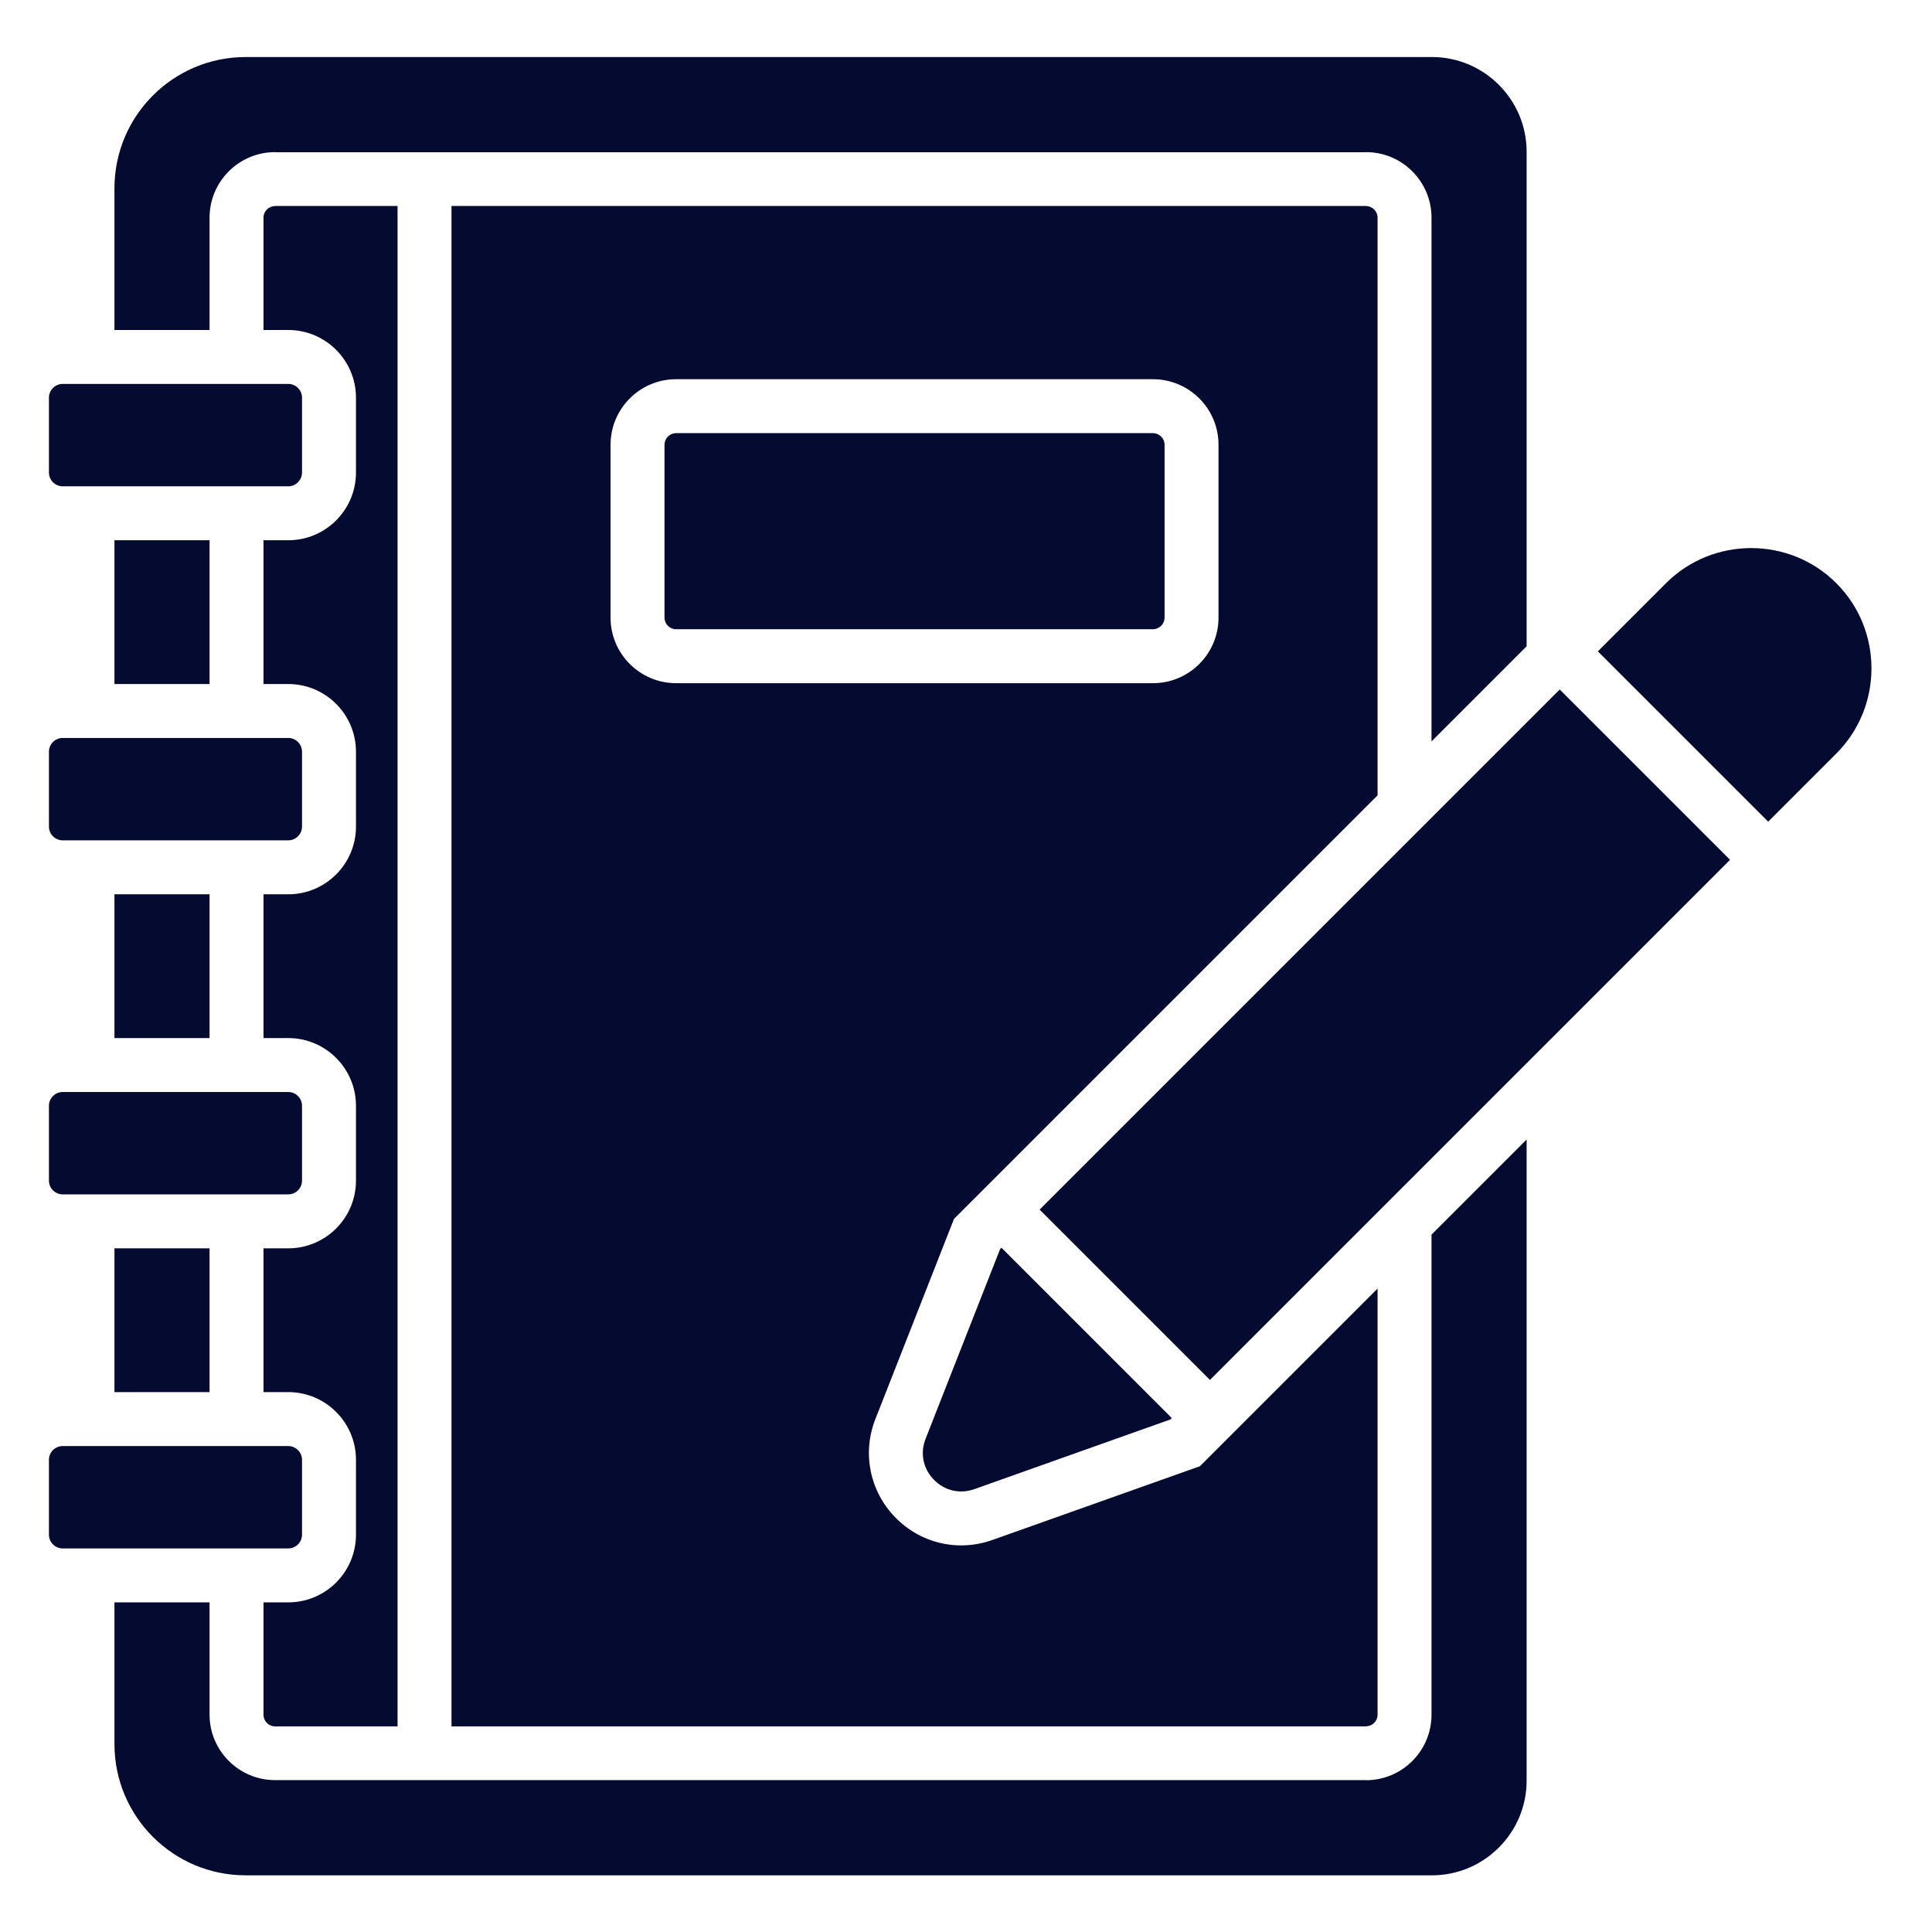
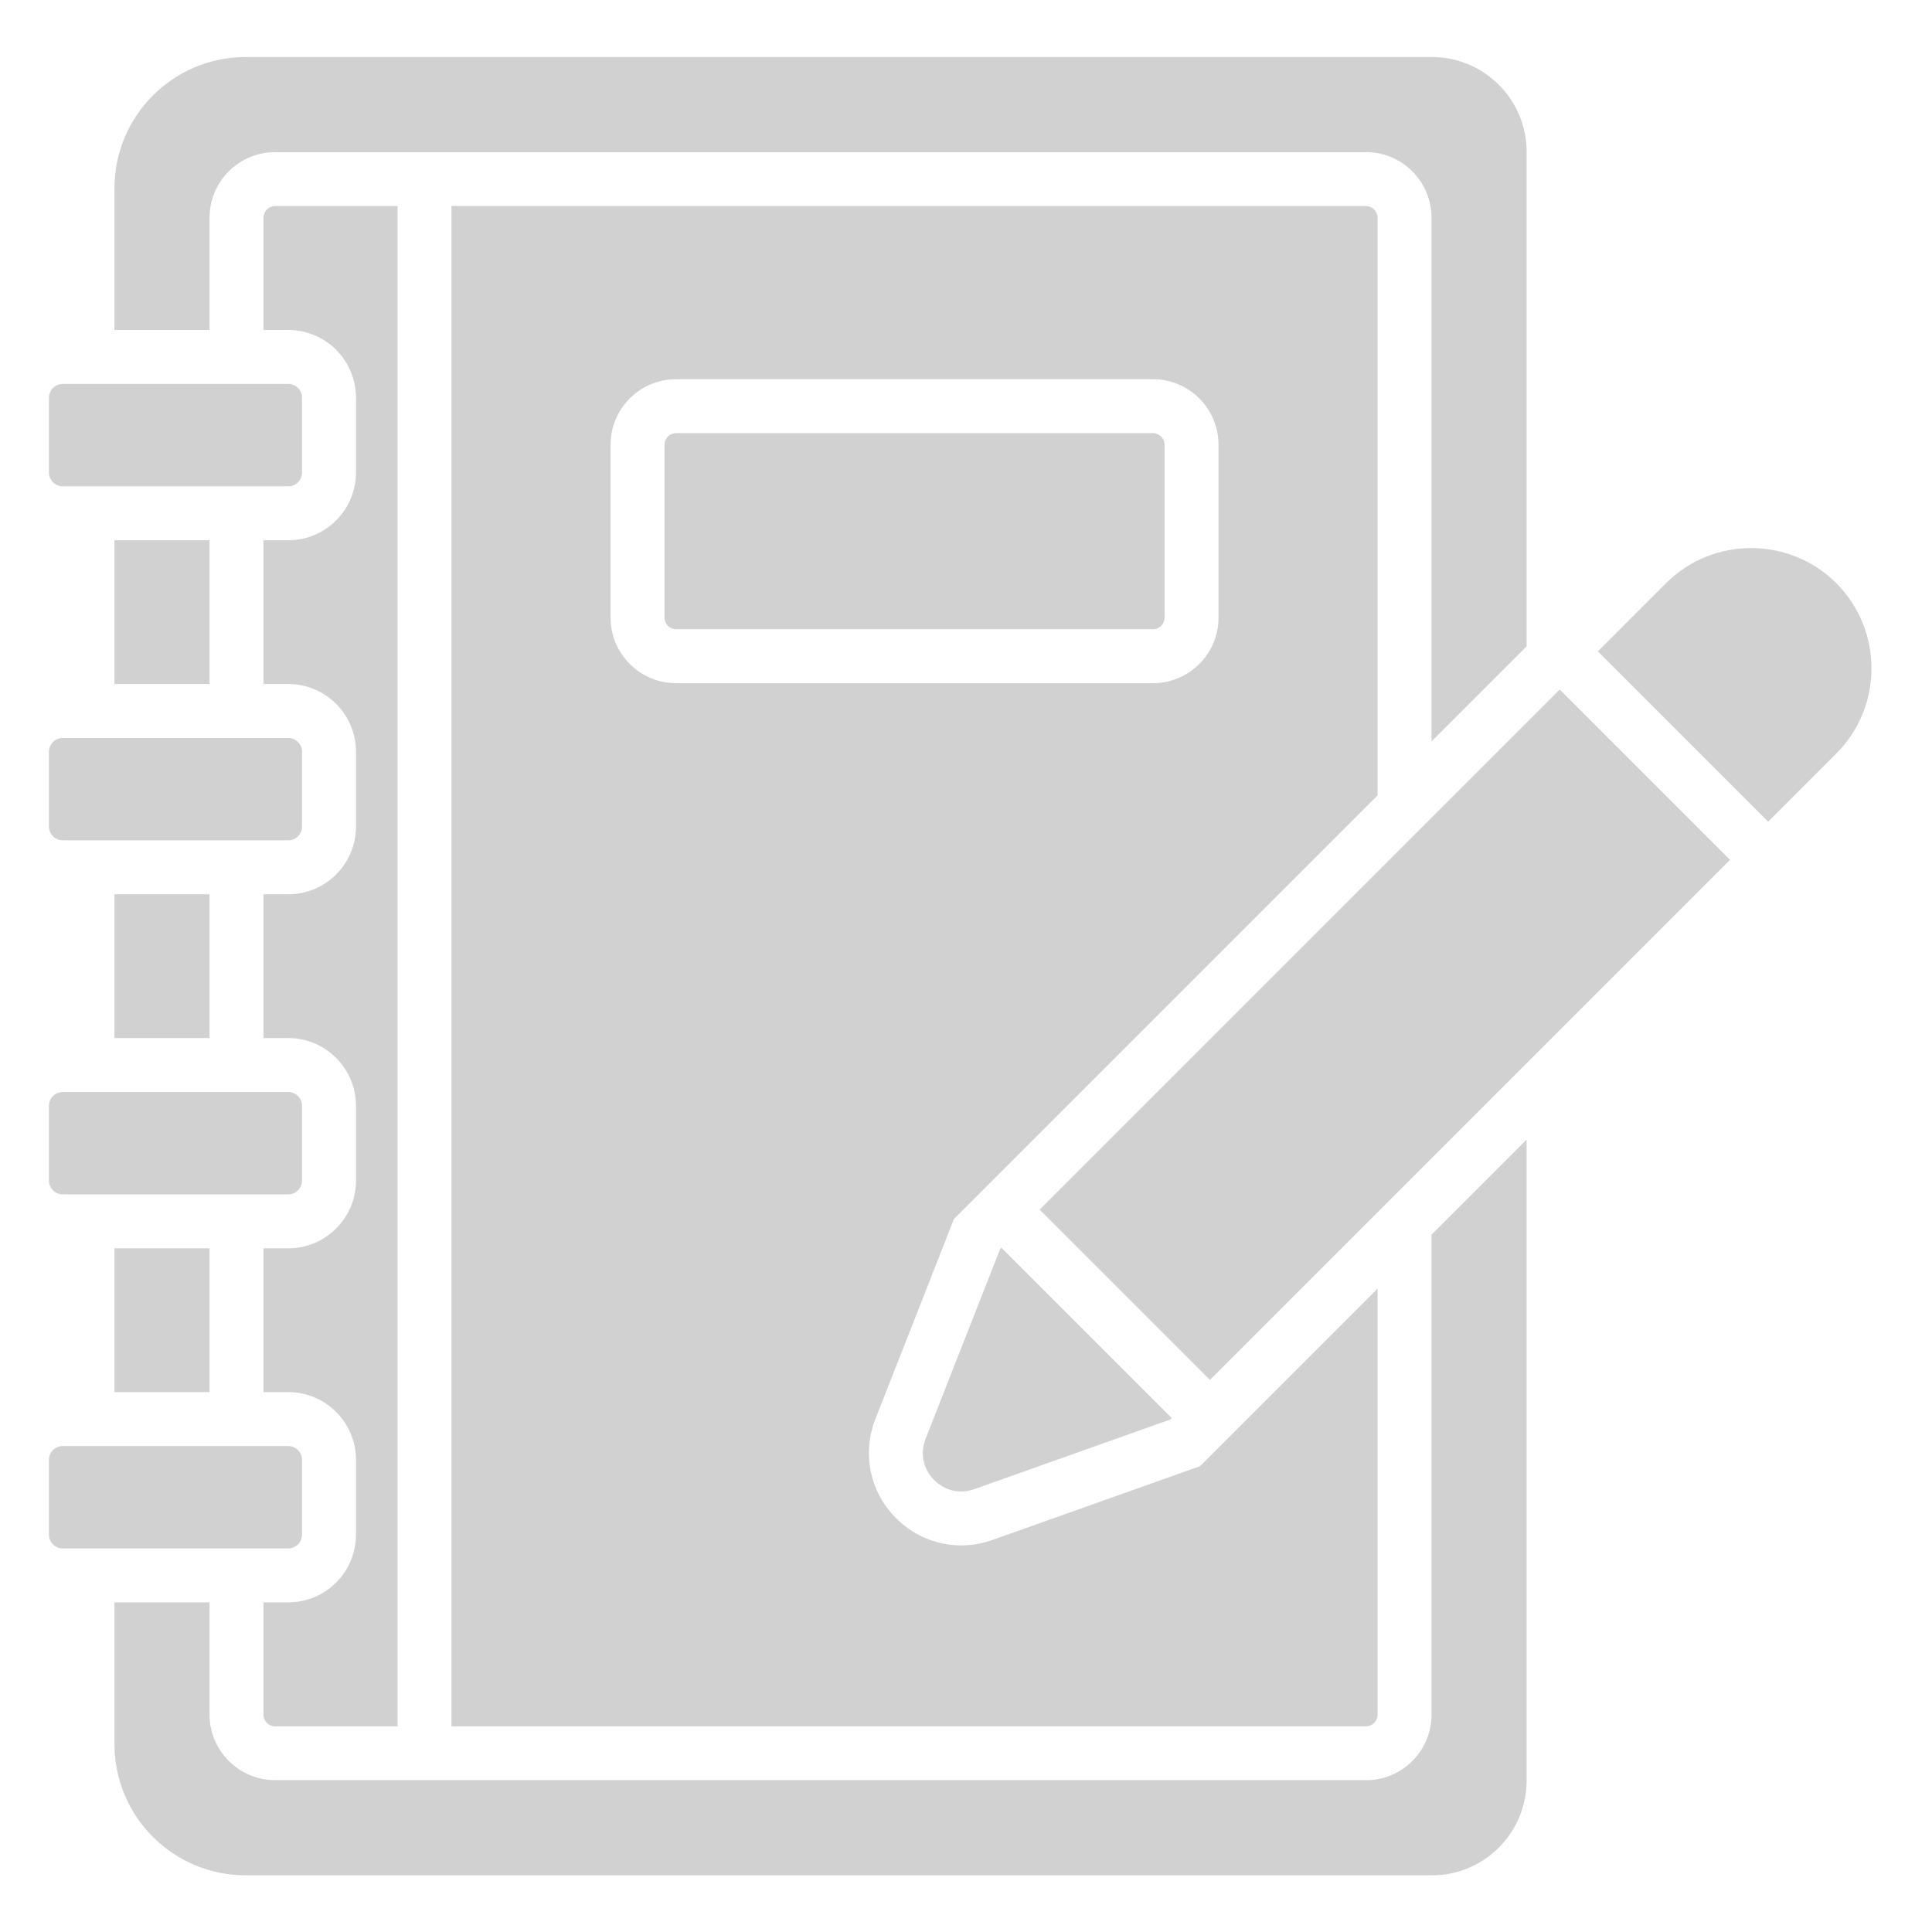
<svg xmlns="http://www.w3.org/2000/svg" width="500" zoomAndPan="magnify" viewBox="0 0 375 375" height="500" preserveAspectRatio="xMidYMid meet" version="1.0">
  <defs>
    <clipPath id="76dda81823">
      <path d="M 9.5 11 L 364 11 L 364 364 L 9.5 364 Z M 9.5 11 " clip-rule="nonzero" />
    </clipPath>
  </defs>
  <g clip-path="url(#76dda81823)">
-     <path fill="#050a30" d="M 296.316 29.441 C 296.316 19.324 288.059 11.07 277.941 11.07 C 218.711 11.066 47.695 11.07 47.695 11.07 C 33.621 11.07 22.215 22.477 22.215 36.551 L 22.215 64.051 L 40.676 64.051 L 40.676 42.242 C 40.676 38.738 42.102 35.559 44.402 33.258 C 46.703 30.957 49.883 29.527 53.387 29.527 L 53.387 29.551 L 128.125 29.547 L 265.145 29.547 L 265.145 29.527 C 268.648 29.527 271.828 30.953 274.129 33.258 C 276.43 35.559 277.855 38.738 277.855 42.242 L 277.855 143.91 L 296.316 125.449 Z M 310.145 126.43 L 343.203 159.484 C 351.352 151.34 356.43 146.258 356.43 146.258 C 365.523 137.168 365.523 122.293 356.43 113.199 C 347.34 104.109 332.465 104.109 323.371 113.199 C 323.371 113.199 318.293 118.281 310.145 126.43 Z M 194.113 242.461 L 179.66 279.258 C 178.562 282.047 179.16 285.039 181.246 287.191 C 183.332 289.348 186.301 290.043 189.125 289.039 L 227.168 275.52 C 227.168 275.52 227.262 275.426 227.445 275.25 C 227.445 275.25 194.383 242.188 194.383 242.188 C 194.203 242.367 194.113 242.461 194.113 242.461 Z M 335.801 166.891 L 234.848 267.844 L 201.789 234.785 L 302.742 133.832 Z M 277.855 239.641 L 296.316 221.18 L 296.316 345.629 C 296.316 355.75 288.059 364 277.941 364 C 218.711 364.004 47.695 364 47.695 364 C 33.621 364 22.215 352.594 22.215 338.52 L 22.215 311.02 L 40.676 311.02 L 40.676 332.828 C 40.676 336.316 42.102 339.488 44.402 341.789 C 46.699 344.09 49.879 345.52 53.383 345.52 L 265.145 345.52 L 265.145 345.539 C 268.648 345.539 271.828 344.113 274.129 341.812 C 276.43 339.512 277.855 336.332 277.855 332.828 Z M 12.164 74.52 L 55.961 74.52 C 57.418 74.52 58.621 75.723 58.621 77.184 L 58.621 91.727 C 58.621 93.188 57.418 94.391 55.961 94.391 L 12.164 94.391 C 10.703 94.391 9.5 93.188 9.5 91.727 L 9.5 77.184 C 9.5 75.723 10.703 74.52 12.164 74.52 Z M 12.164 280.68 C 10.703 280.68 9.5 281.883 9.5 283.34 L 9.5 297.887 C 9.5 299.348 10.703 300.551 12.164 300.551 L 55.961 300.551 C 57.418 300.551 58.621 299.348 58.621 297.887 L 58.621 283.34 C 58.621 281.883 57.418 280.68 55.961 280.68 Z M 12.164 211.957 C 10.703 211.957 9.5 213.16 9.5 214.621 L 9.5 229.164 C 9.5 230.625 10.703 231.828 12.164 231.828 L 55.961 231.828 C 57.418 231.828 58.621 230.629 58.621 229.164 L 58.621 214.621 C 58.621 213.16 57.418 211.957 55.961 211.957 Z M 12.164 143.238 L 55.961 143.238 C 57.418 143.238 58.621 144.441 58.621 145.902 L 58.621 160.445 C 58.621 161.906 57.418 163.109 55.961 163.109 L 12.164 163.109 C 10.703 163.109 9.5 161.906 9.5 160.445 L 9.5 145.902 C 9.5 144.441 10.703 143.238 12.164 143.238 Z M 22.215 104.863 L 40.676 104.863 L 40.676 132.77 L 22.215 132.77 Z M 22.215 173.582 L 22.215 201.488 L 40.676 201.488 L 40.676 173.582 Z M 22.215 242.301 L 22.215 270.207 L 40.676 270.207 L 40.676 242.301 Z M 265.145 39.977 L 265.145 40 C 265.758 40 266.316 40.25 266.727 40.66 C 267.133 41.066 267.387 41.629 267.387 42.242 L 267.387 154.379 L 185.164 236.602 L 169.914 275.43 C 167.324 282.02 168.797 289.387 173.723 294.473 C 178.66 299.574 185.941 301.281 192.629 298.906 L 232.902 284.594 L 267.387 250.109 L 267.387 332.828 C 267.387 333.441 267.133 334.004 266.723 334.41 C 266.316 334.82 265.758 335.07 265.145 335.07 L 265.145 335.094 L 87.633 335.09 L 87.633 39.98 Z M 77.164 39.98 L 77.164 335.09 L 53.383 335.09 C 52.773 335.09 52.211 334.836 51.805 334.43 C 51.398 334.023 51.145 333.457 51.145 332.828 L 51.145 311.02 L 55.961 311.02 C 63.199 311.02 69.094 305.125 69.094 297.887 L 69.094 283.34 C 69.094 276.102 63.199 270.207 55.961 270.207 L 51.145 270.207 L 51.145 242.301 L 55.961 242.301 C 63.199 242.301 69.094 236.406 69.094 229.168 L 69.094 214.621 C 69.094 207.383 63.199 201.488 55.961 201.488 L 51.145 201.488 L 51.145 173.582 L 55.961 173.582 C 63.199 173.582 69.094 167.688 69.094 160.449 L 69.094 145.902 C 69.094 138.664 63.199 132.77 55.961 132.77 L 51.145 132.77 L 51.145 104.863 L 55.961 104.863 C 63.199 104.863 69.094 98.969 69.094 91.73 L 69.094 77.184 C 69.094 69.945 63.199 64.051 55.961 64.051 L 51.145 64.051 L 51.145 42.242 C 51.145 41.629 51.398 41.066 51.809 40.66 C 52.215 40.254 52.777 40 53.391 40 L 53.391 39.977 L 77.164 39.977 Z M 131.223 73.605 L 223.797 73.605 C 227.301 73.605 230.48 75.031 232.785 77.332 C 235.086 79.637 236.512 82.816 236.512 86.32 L 236.512 119.891 C 236.512 123.395 235.086 126.574 232.785 128.875 C 230.48 131.176 227.301 132.605 223.797 132.605 L 131.223 132.605 C 127.719 132.605 124.539 131.176 122.238 128.875 C 119.938 126.574 118.508 123.395 118.508 119.891 L 118.508 86.32 C 118.508 82.816 119.938 79.637 122.238 77.332 C 124.539 75.031 127.719 73.605 131.223 73.605 Z M 223.797 84.074 C 224.414 84.074 224.973 84.328 225.379 84.738 C 225.789 85.145 226.043 85.707 226.043 86.32 L 226.043 119.891 C 226.043 120.504 225.789 121.066 225.379 121.473 C 224.973 121.879 224.41 122.133 223.797 122.133 L 131.223 122.133 C 130.609 122.133 130.047 121.879 129.641 121.473 C 129.234 121.066 128.98 120.504 128.98 119.891 L 128.98 86.32 C 128.98 85.707 129.234 85.145 129.641 84.738 C 130.047 84.328 130.609 84.074 131.223 84.074 Z M 223.797 84.074 " fill-opacity="1" fill-rule="evenodd" />
+     <path fill="#D1D1D1" d="M 296.316 29.441 C 296.316 19.324 288.059 11.07 277.941 11.07 C 218.711 11.066 47.695 11.07 47.695 11.07 C 33.621 11.07 22.215 22.477 22.215 36.551 L 22.215 64.051 L 40.676 64.051 L 40.676 42.242 C 40.676 38.738 42.102 35.559 44.402 33.258 C 46.703 30.957 49.883 29.527 53.387 29.527 L 53.387 29.551 L 128.125 29.547 L 265.145 29.547 L 265.145 29.527 C 268.648 29.527 271.828 30.953 274.129 33.258 C 276.43 35.559 277.855 38.738 277.855 42.242 L 277.855 143.91 L 296.316 125.449 Z M 310.145 126.43 L 343.203 159.484 C 351.352 151.34 356.43 146.258 356.43 146.258 C 365.523 137.168 365.523 122.293 356.43 113.199 C 347.34 104.109 332.465 104.109 323.371 113.199 C 323.371 113.199 318.293 118.281 310.145 126.43 Z M 194.113 242.461 L 179.66 279.258 C 178.562 282.047 179.16 285.039 181.246 287.191 C 183.332 289.348 186.301 290.043 189.125 289.039 L 227.168 275.52 C 227.168 275.52 227.262 275.426 227.445 275.25 C 227.445 275.25 194.383 242.188 194.383 242.188 C 194.203 242.367 194.113 242.461 194.113 242.461 Z M 335.801 166.891 L 234.848 267.844 L 201.789 234.785 L 302.742 133.832 Z M 277.855 239.641 L 296.316 221.18 L 296.316 345.629 C 296.316 355.75 288.059 364 277.941 364 C 218.711 364.004 47.695 364 47.695 364 C 33.621 364 22.215 352.594 22.215 338.52 L 22.215 311.02 L 40.676 311.02 L 40.676 332.828 C 40.676 336.316 42.102 339.488 44.402 341.789 C 46.699 344.09 49.879 345.52 53.383 345.52 L 265.145 345.52 L 265.145 345.539 C 268.648 345.539 271.828 344.113 274.129 341.812 C 276.43 339.512 277.855 336.332 277.855 332.828 Z M 12.164 74.52 L 55.961 74.52 C 57.418 74.52 58.621 75.723 58.621 77.184 L 58.621 91.727 C 58.621 93.188 57.418 94.391 55.961 94.391 L 12.164 94.391 C 10.703 94.391 9.5 93.188 9.5 91.727 L 9.5 77.184 C 9.5 75.723 10.703 74.52 12.164 74.52 Z M 12.164 280.68 C 10.703 280.68 9.5 281.883 9.5 283.34 L 9.5 297.887 C 9.5 299.348 10.703 300.551 12.164 300.551 L 55.961 300.551 C 57.418 300.551 58.621 299.348 58.621 297.887 L 58.621 283.34 C 58.621 281.883 57.418 280.68 55.961 280.68 Z M 12.164 211.957 C 10.703 211.957 9.5 213.16 9.5 214.621 L 9.5 229.164 C 9.5 230.625 10.703 231.828 12.164 231.828 L 55.961 231.828 C 57.418 231.828 58.621 230.629 58.621 229.164 L 58.621 214.621 C 58.621 213.16 57.418 211.957 55.961 211.957 Z M 12.164 143.238 L 55.961 143.238 C 57.418 143.238 58.621 144.441 58.621 145.902 L 58.621 160.445 C 58.621 161.906 57.418 163.109 55.961 163.109 L 12.164 163.109 C 10.703 163.109 9.5 161.906 9.5 160.445 L 9.5 145.902 C 9.5 144.441 10.703 143.238 12.164 143.238 Z M 22.215 104.863 L 40.676 104.863 L 40.676 132.77 L 22.215 132.77 Z M 22.215 173.582 L 22.215 201.488 L 40.676 201.488 L 40.676 173.582 Z M 22.215 242.301 L 22.215 270.207 L 40.676 270.207 L 40.676 242.301 Z M 265.145 39.977 L 265.145 40 C 265.758 40 266.316 40.25 266.727 40.66 C 267.133 41.066 267.387 41.629 267.387 42.242 L 267.387 154.379 L 185.164 236.602 L 169.914 275.43 C 167.324 282.02 168.797 289.387 173.723 294.473 C 178.66 299.574 185.941 301.281 192.629 298.906 L 232.902 284.594 L 267.387 250.109 L 267.387 332.828 C 267.387 333.441 267.133 334.004 266.723 334.41 C 266.316 334.82 265.758 335.07 265.145 335.07 L 265.145 335.094 L 87.633 335.09 L 87.633 39.98 Z M 77.164 39.98 L 77.164 335.09 L 53.383 335.09 C 52.773 335.09 52.211 334.836 51.805 334.43 C 51.398 334.023 51.145 333.457 51.145 332.828 L 51.145 311.02 L 55.961 311.02 C 63.199 311.02 69.094 305.125 69.094 297.887 L 69.094 283.34 C 69.094 276.102 63.199 270.207 55.961 270.207 L 51.145 270.207 L 51.145 242.301 L 55.961 242.301 C 63.199 242.301 69.094 236.406 69.094 229.168 L 69.094 214.621 C 69.094 207.383 63.199 201.488 55.961 201.488 L 51.145 201.488 L 51.145 173.582 L 55.961 173.582 C 63.199 173.582 69.094 167.688 69.094 160.449 L 69.094 145.902 C 69.094 138.664 63.199 132.77 55.961 132.77 L 51.145 132.77 L 51.145 104.863 L 55.961 104.863 C 63.199 104.863 69.094 98.969 69.094 91.73 L 69.094 77.184 C 69.094 69.945 63.199 64.051 55.961 64.051 L 51.145 64.051 L 51.145 42.242 C 51.145 41.629 51.398 41.066 51.809 40.66 C 52.215 40.254 52.777 40 53.391 40 L 53.391 39.977 L 77.164 39.977 Z M 131.223 73.605 L 223.797 73.605 C 227.301 73.605 230.48 75.031 232.785 77.332 C 235.086 79.637 236.512 82.816 236.512 86.32 L 236.512 119.891 C 236.512 123.395 235.086 126.574 232.785 128.875 C 230.48 131.176 227.301 132.605 223.797 132.605 L 131.223 132.605 C 127.719 132.605 124.539 131.176 122.238 128.875 C 119.938 126.574 118.508 123.395 118.508 119.891 L 118.508 86.32 C 118.508 82.816 119.938 79.637 122.238 77.332 C 124.539 75.031 127.719 73.605 131.223 73.605 Z M 223.797 84.074 C 224.414 84.074 224.973 84.328 225.379 84.738 C 225.789 85.145 226.043 85.707 226.043 86.32 L 226.043 119.891 C 226.043 120.504 225.789 121.066 225.379 121.473 C 224.973 121.879 224.41 122.133 223.797 122.133 L 131.223 122.133 C 130.609 122.133 130.047 121.879 129.641 121.473 C 129.234 121.066 128.98 120.504 128.98 119.891 L 128.98 86.32 C 128.98 85.707 129.234 85.145 129.641 84.738 C 130.047 84.328 130.609 84.074 131.223 84.074 Z M 223.797 84.074 " fill-opacity="1" fill-rule="evenodd" />
  </g>
</svg>
